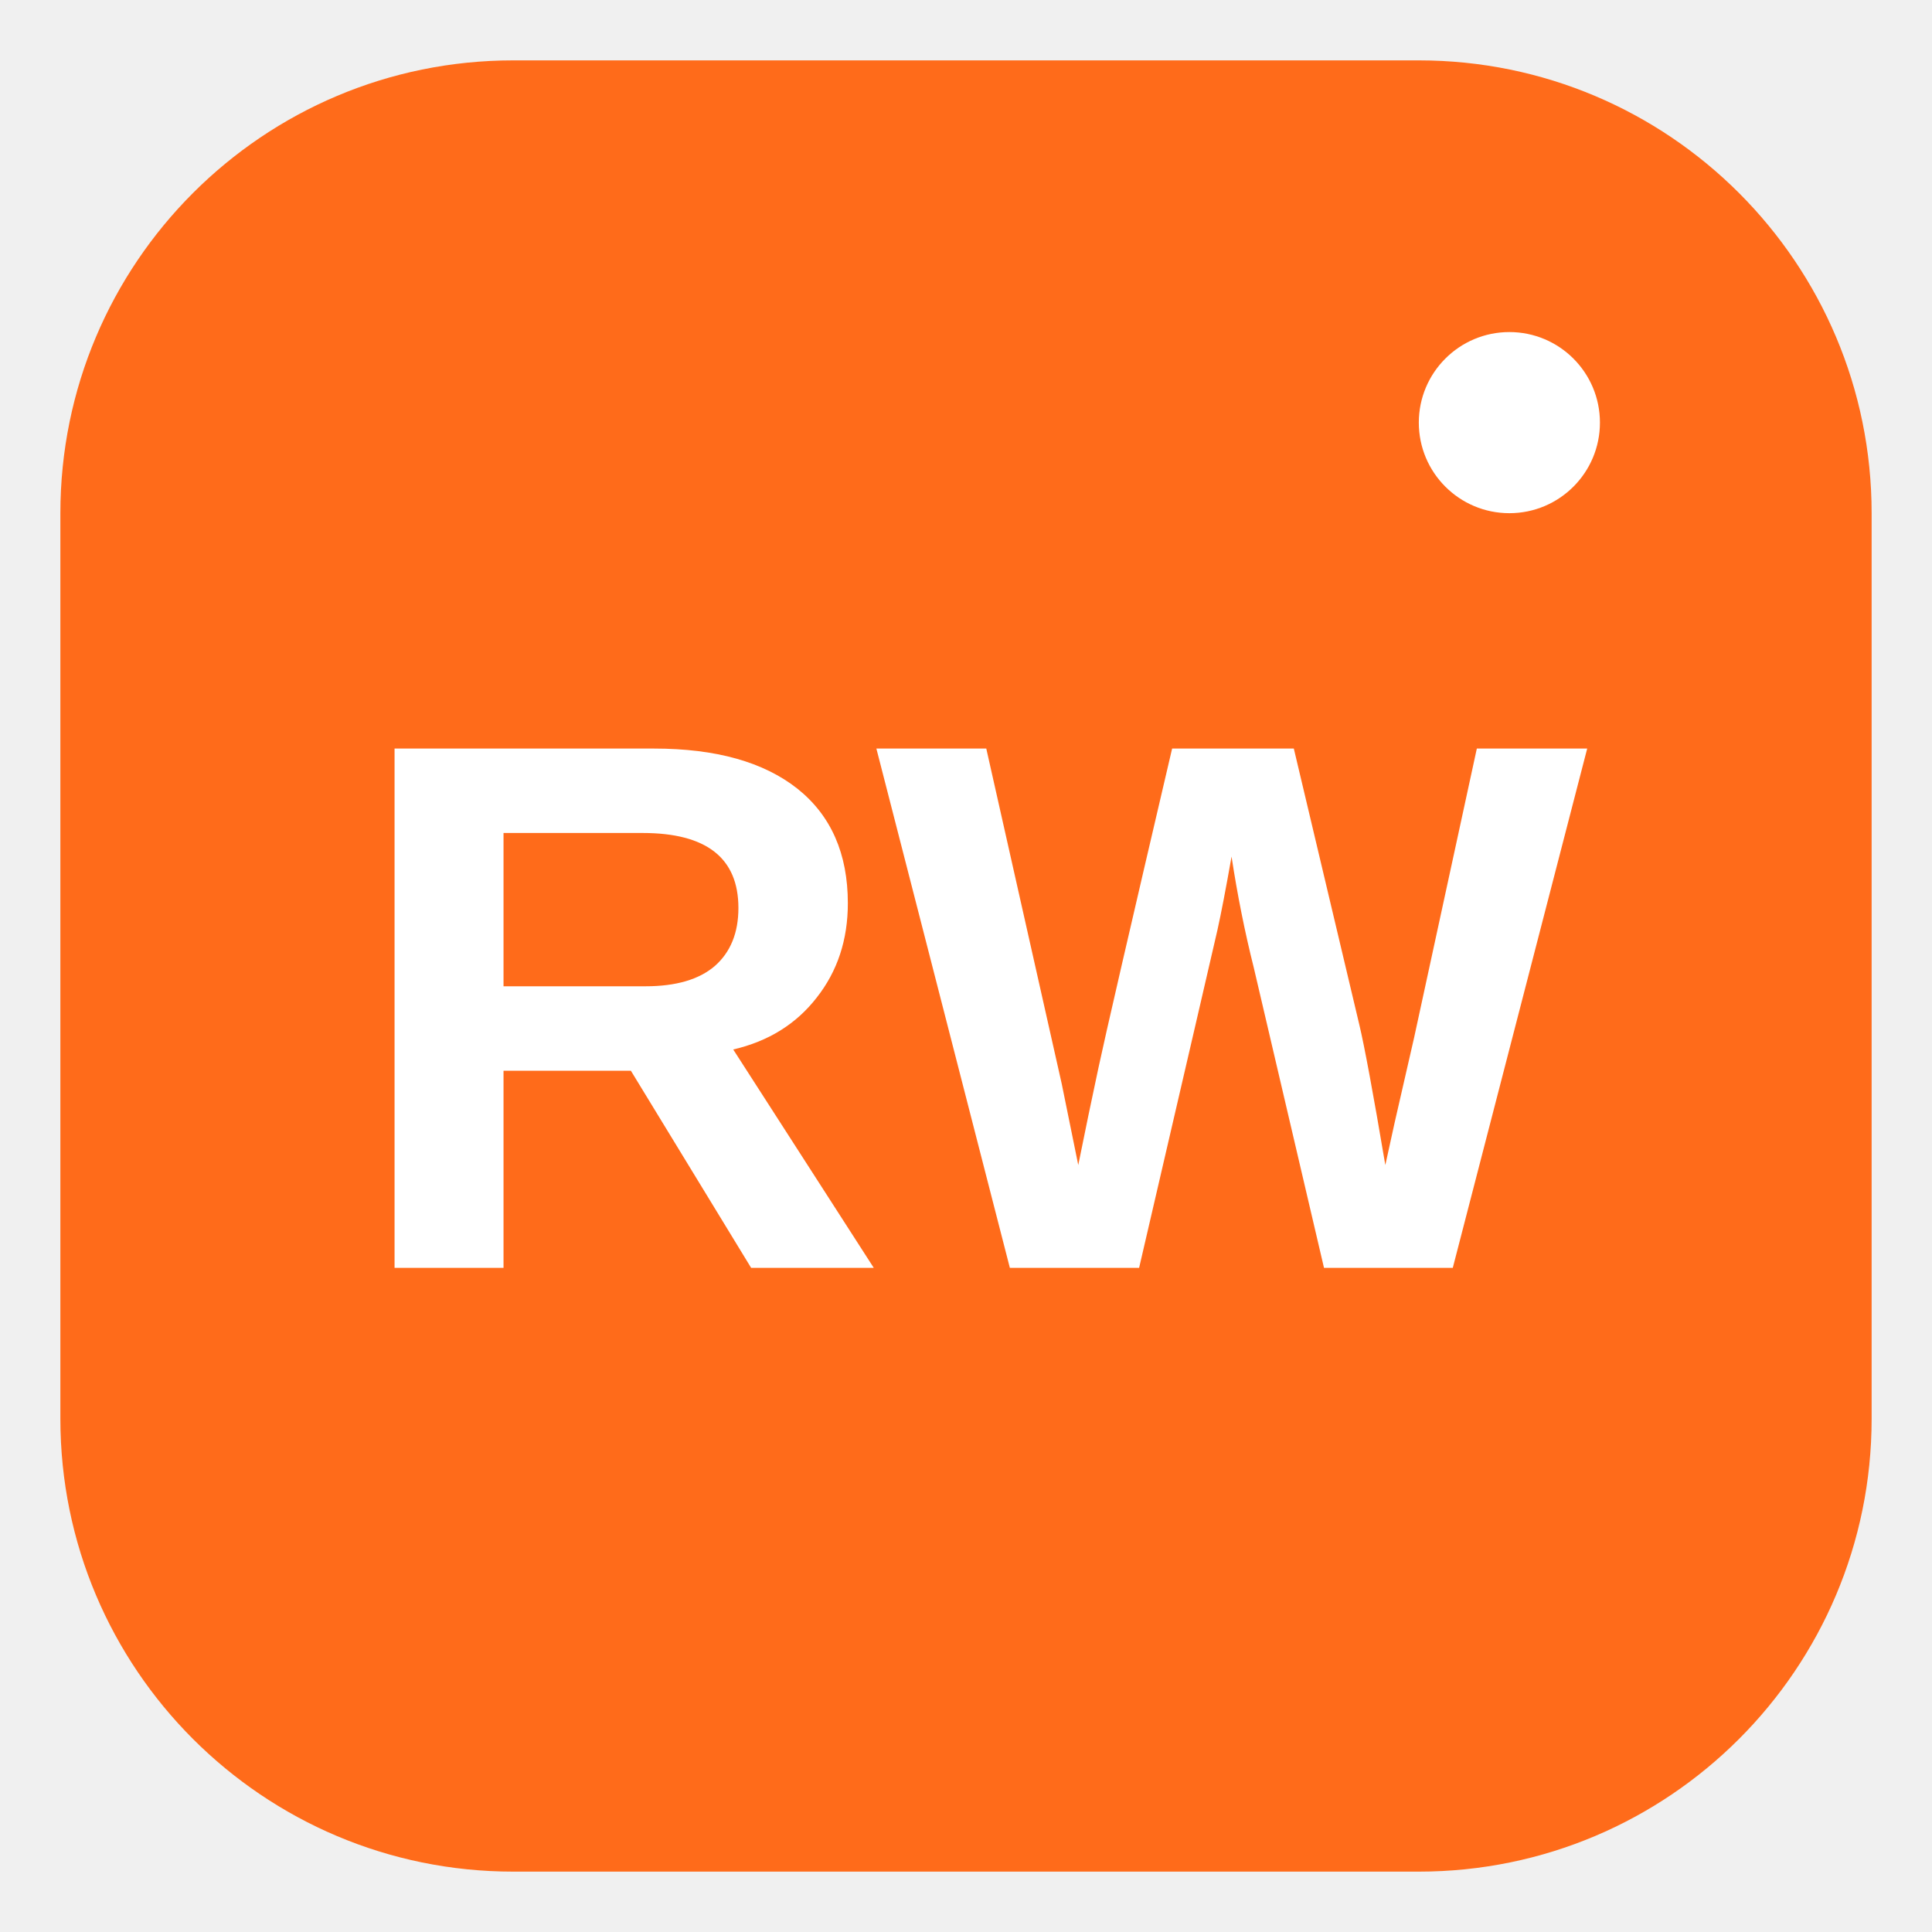
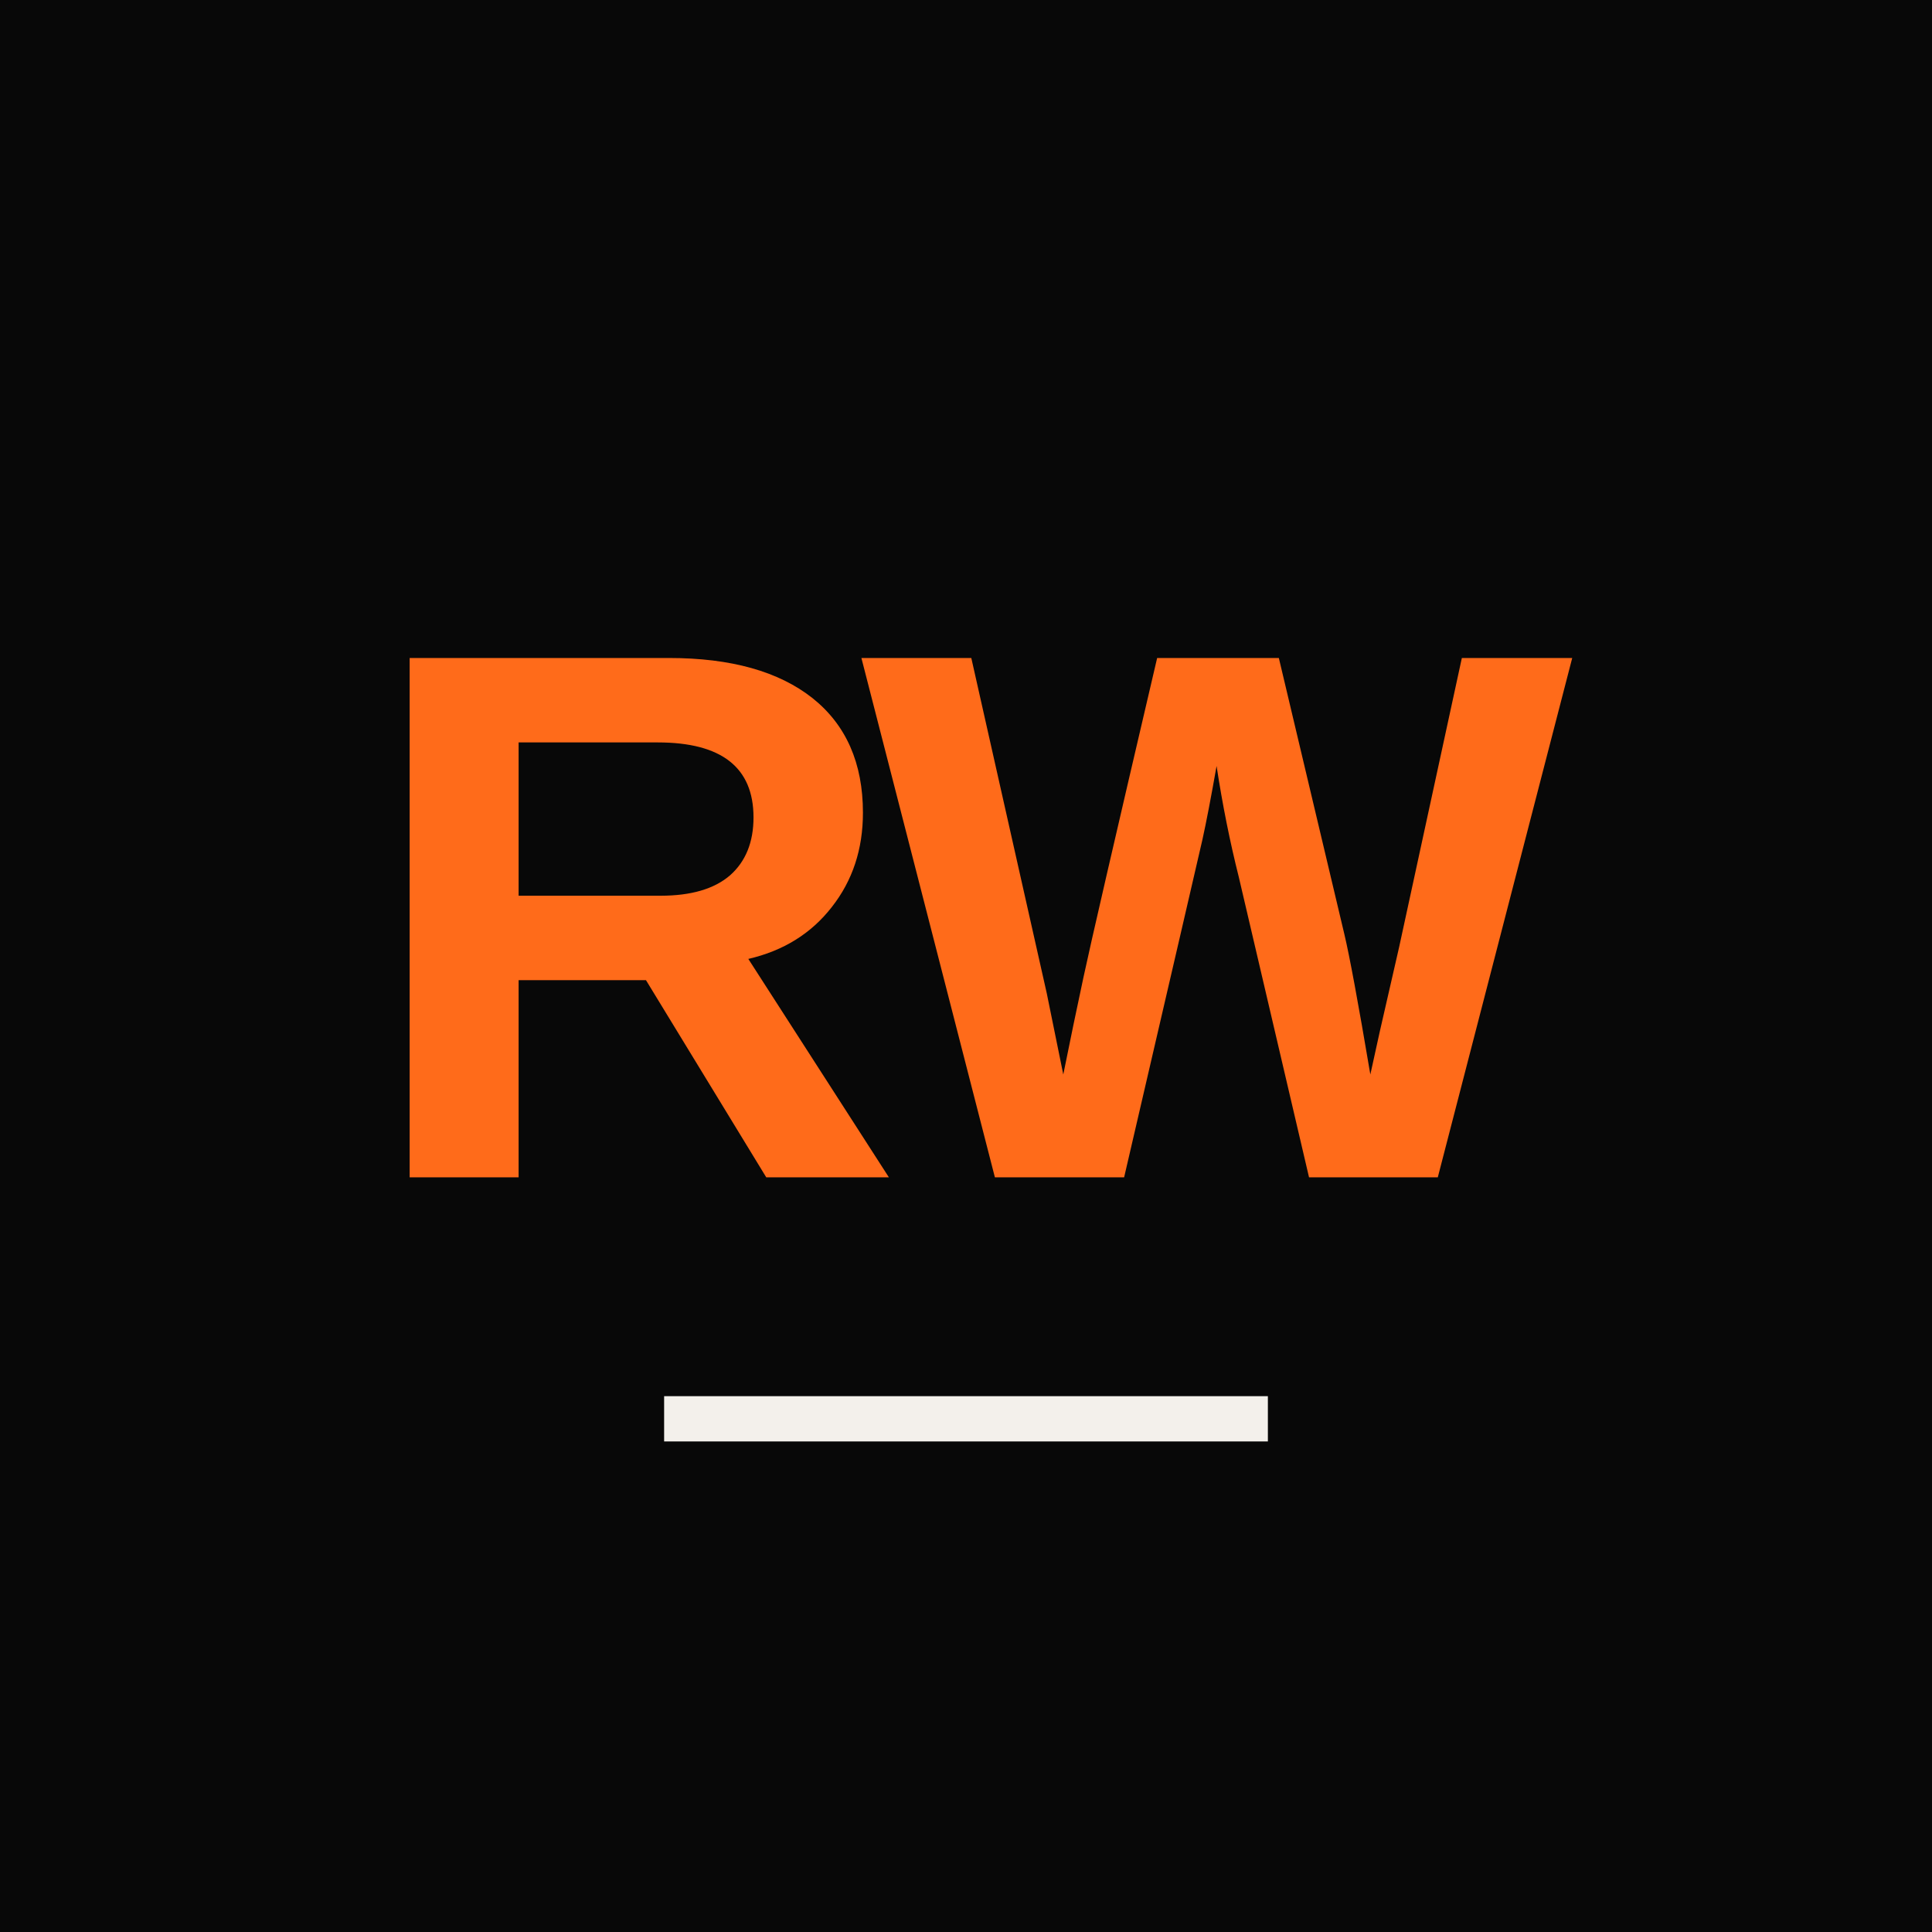
<svg xmlns="http://www.w3.org/2000/svg" viewBox="0 0 64 64">
-   <rect x="2" y="2" width="60" height="60" rx="15" fill="#ff6b1a" />
-   <text x="32" y="42" font-family="Arial,Helvetica,sans-serif" font-size="25" font-weight="800" text-anchor="middle" fill="#ffffff">RW</text>
-   <circle cx="50" cy="14" r="3" fill="#ffffff" />
+   <rect width="64" height="64" fill="#080808" />
+   <text x="32" y="39" font-family="Arial, Helvetica, sans-serif" font-size="25" font-weight="800" text-anchor="middle" fill="#ff6b1a" letter-spacing="-1">RW</text>
+   <path d="M22 47H42" stroke="#f3f0eb" stroke-width="1.5" />
</svg>
